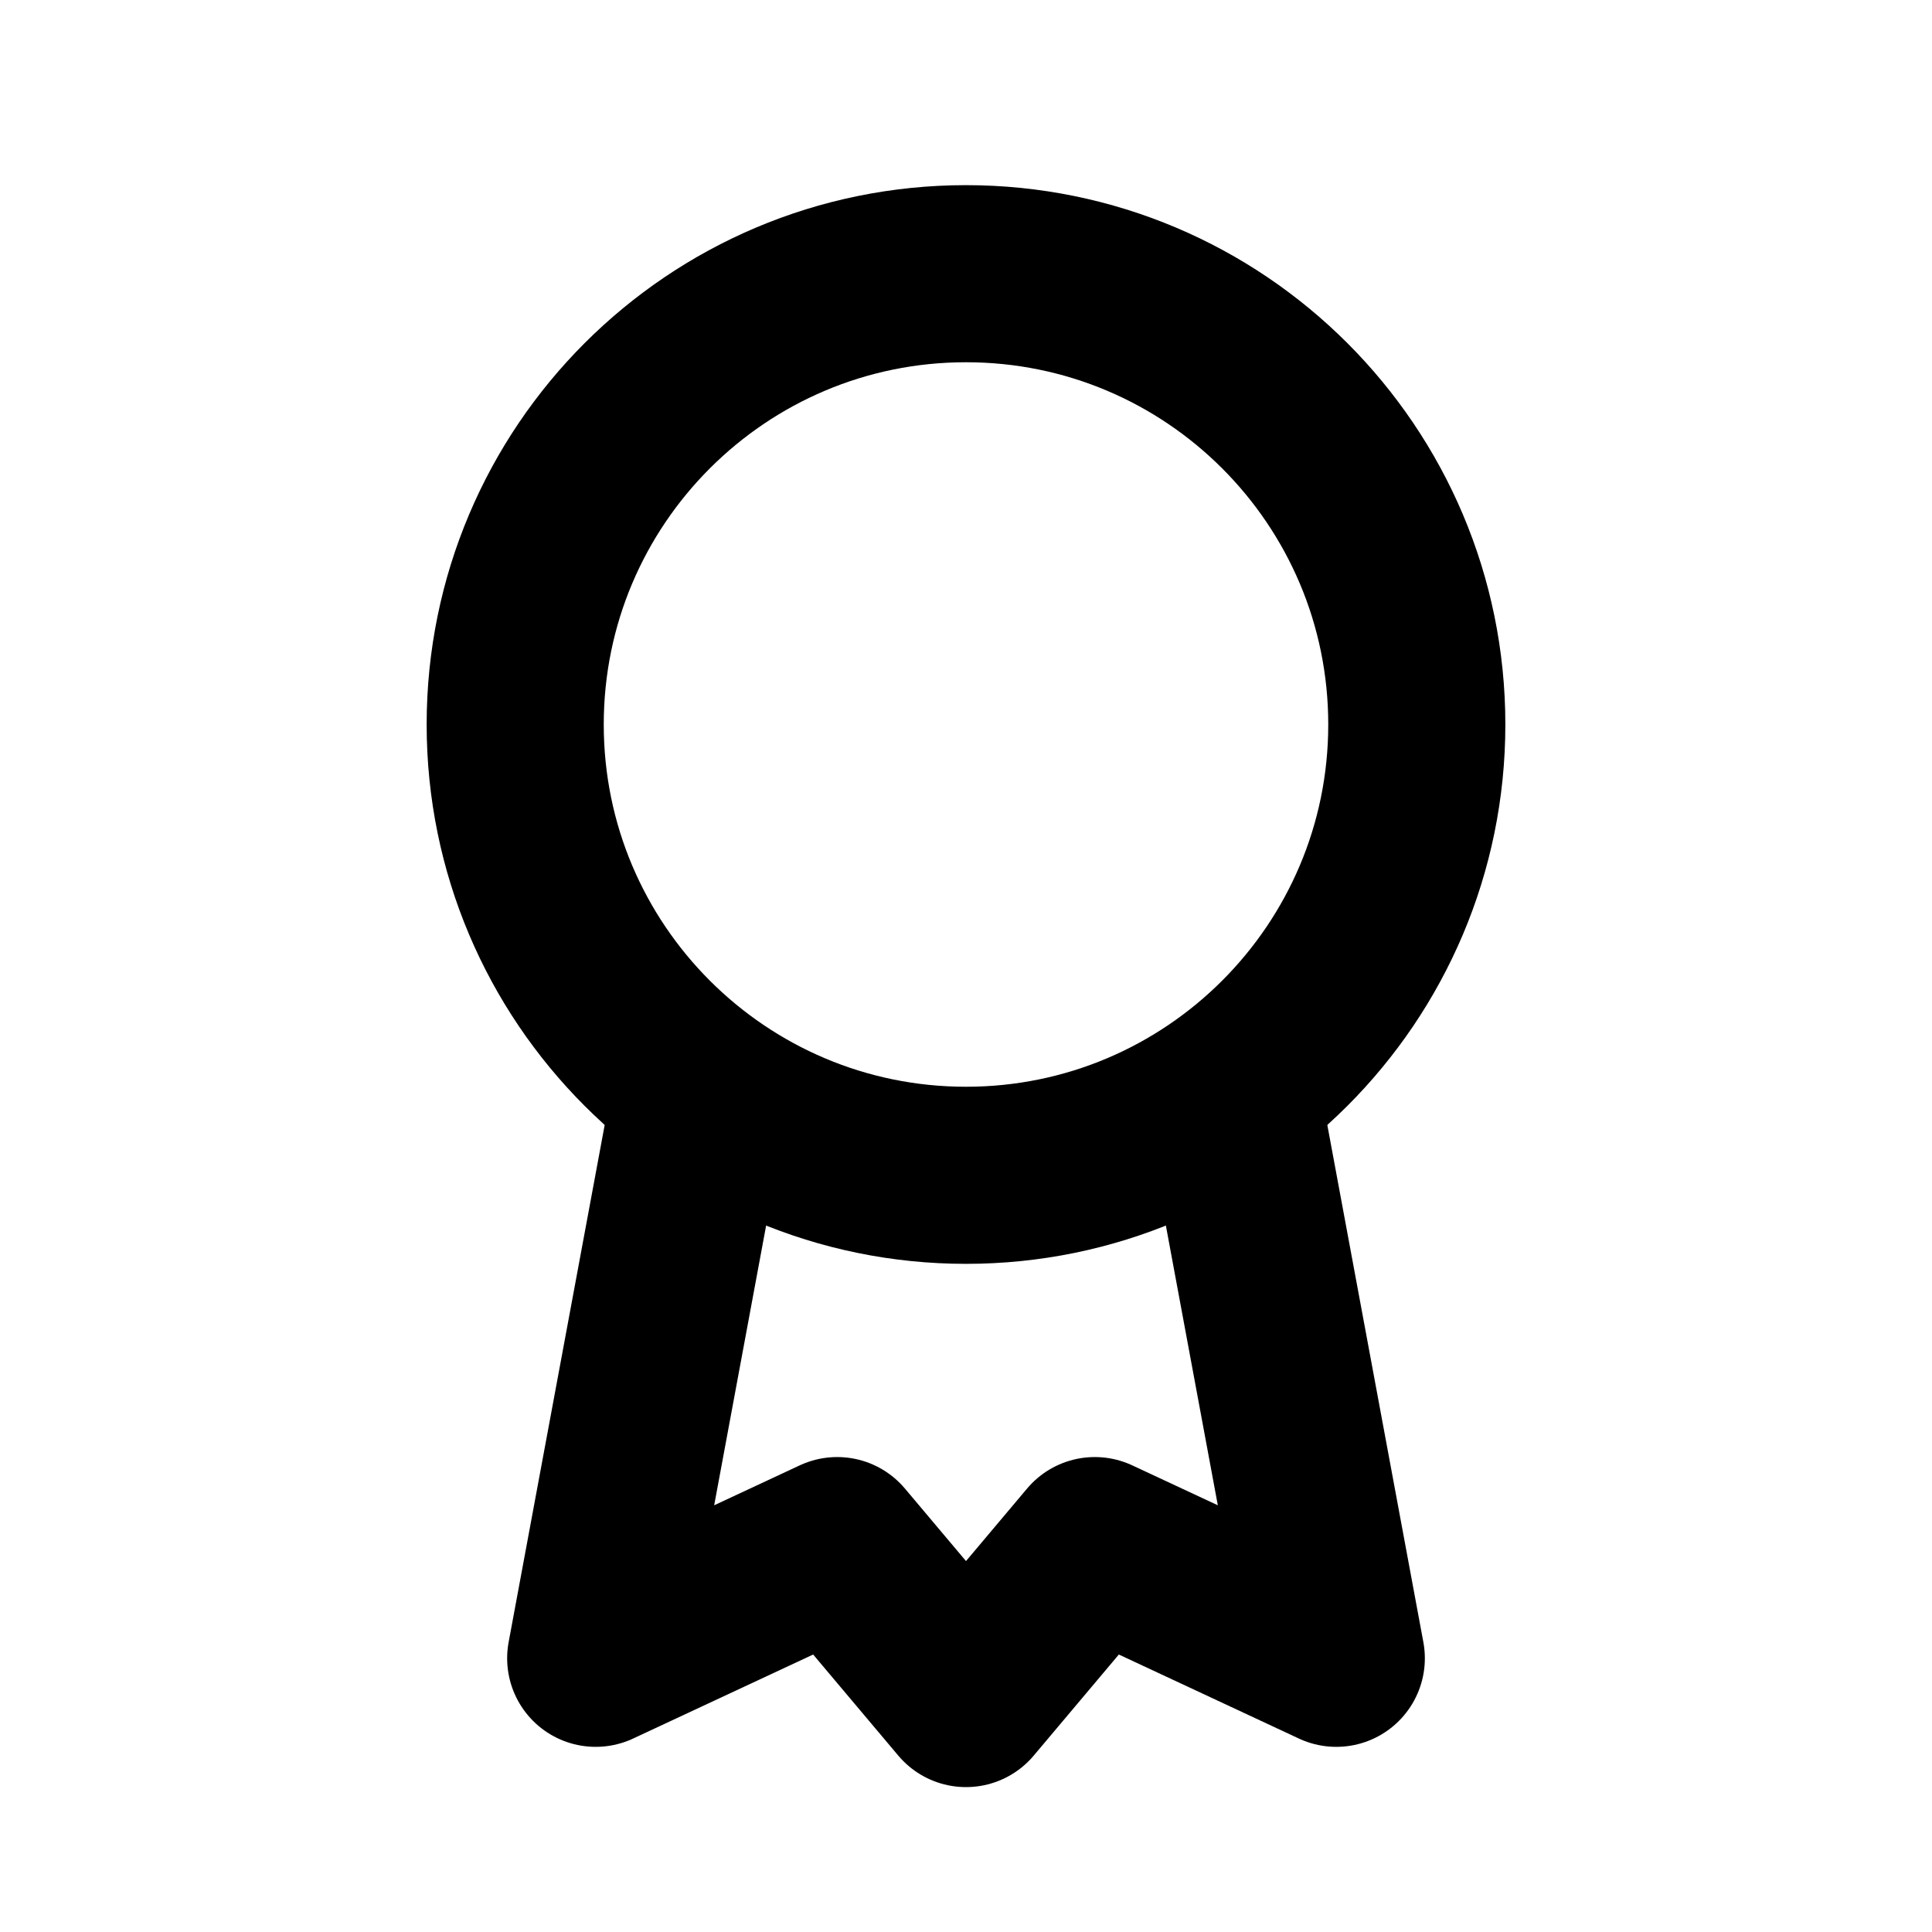
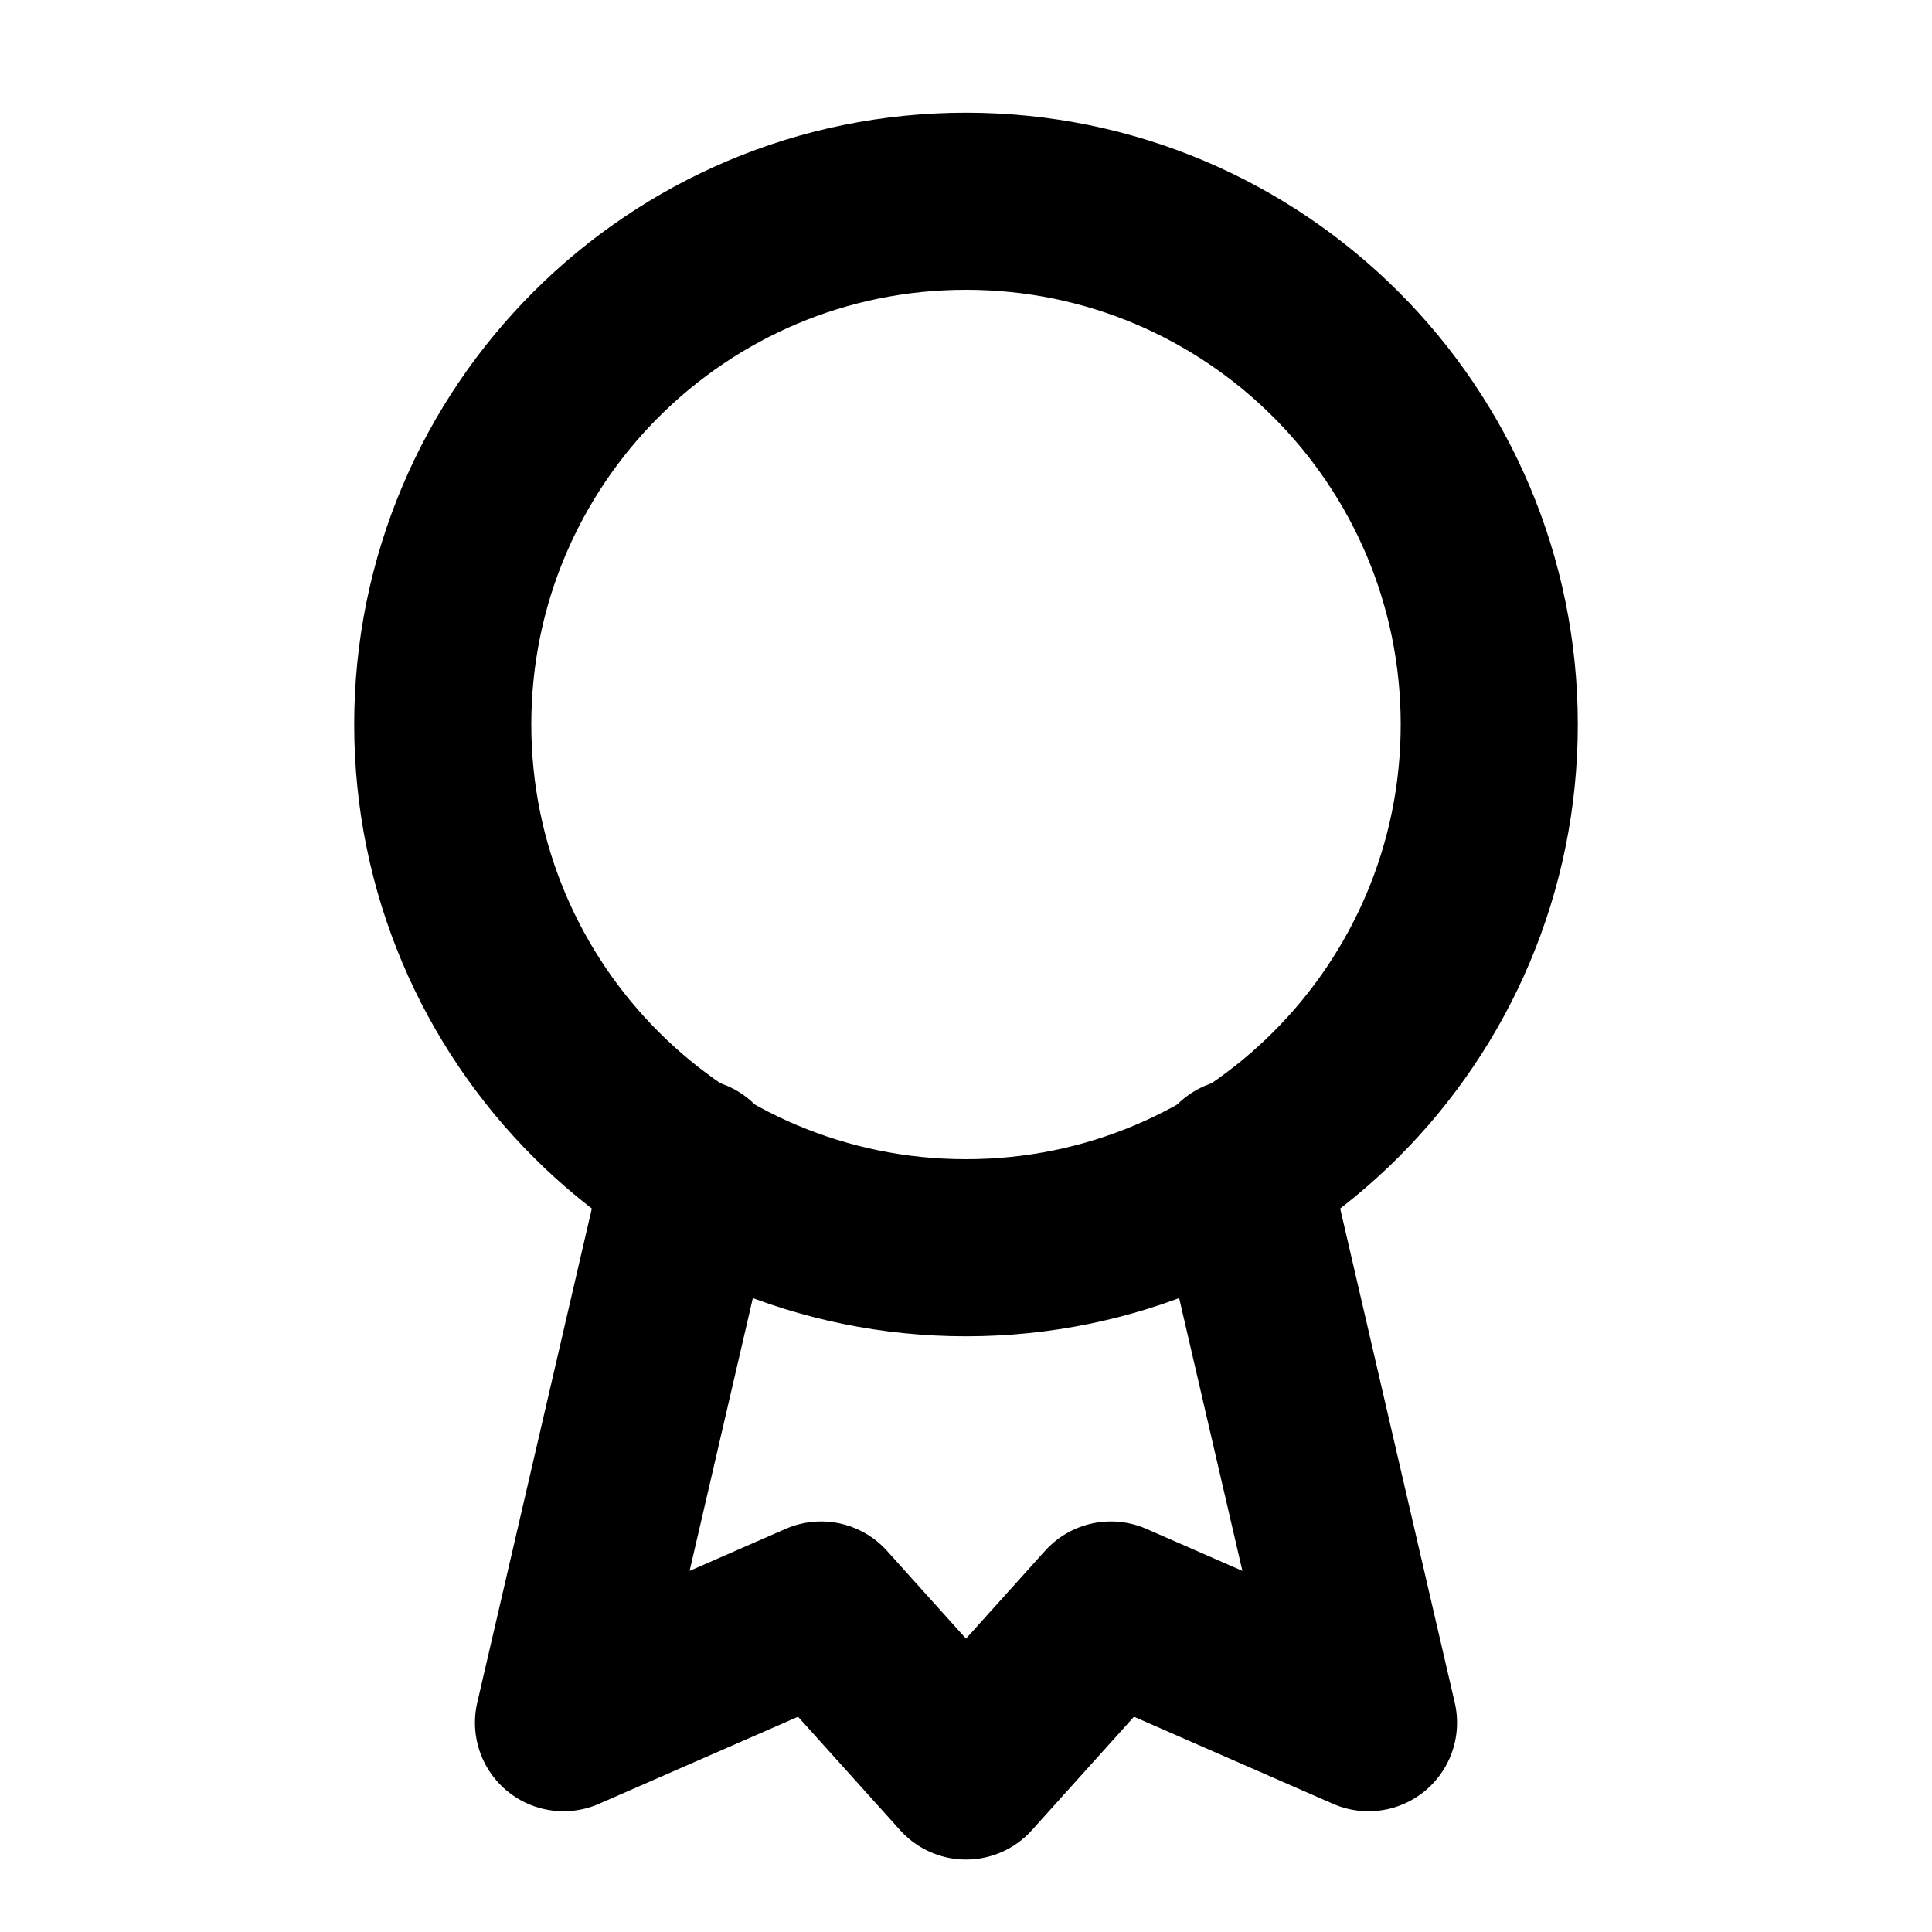
<svg xmlns="http://www.w3.org/2000/svg" width="24" height="24" viewBox="0 0 24 24" fill="none" stroke="currentColor" stroke-width="2.2" stroke-linecap="round" stroke-linejoin="round" aria-hidden="true" focusable="false">
-   <circle cx="12" cy="9" r="5.6" />
-   <path d="M8.7 13.6 7.4 20.6l3-1.4 1.6 1.9 1.6-1.9 3 1.4-1.3-7" />
+   <circle cx="12" cy="9" r="6.5" />
+   <path d="M8.6 14.5 7 21.4l3.2-1.4L12 22l1.8-2 3.2 1.4-1.6-6.9" />
</svg>
